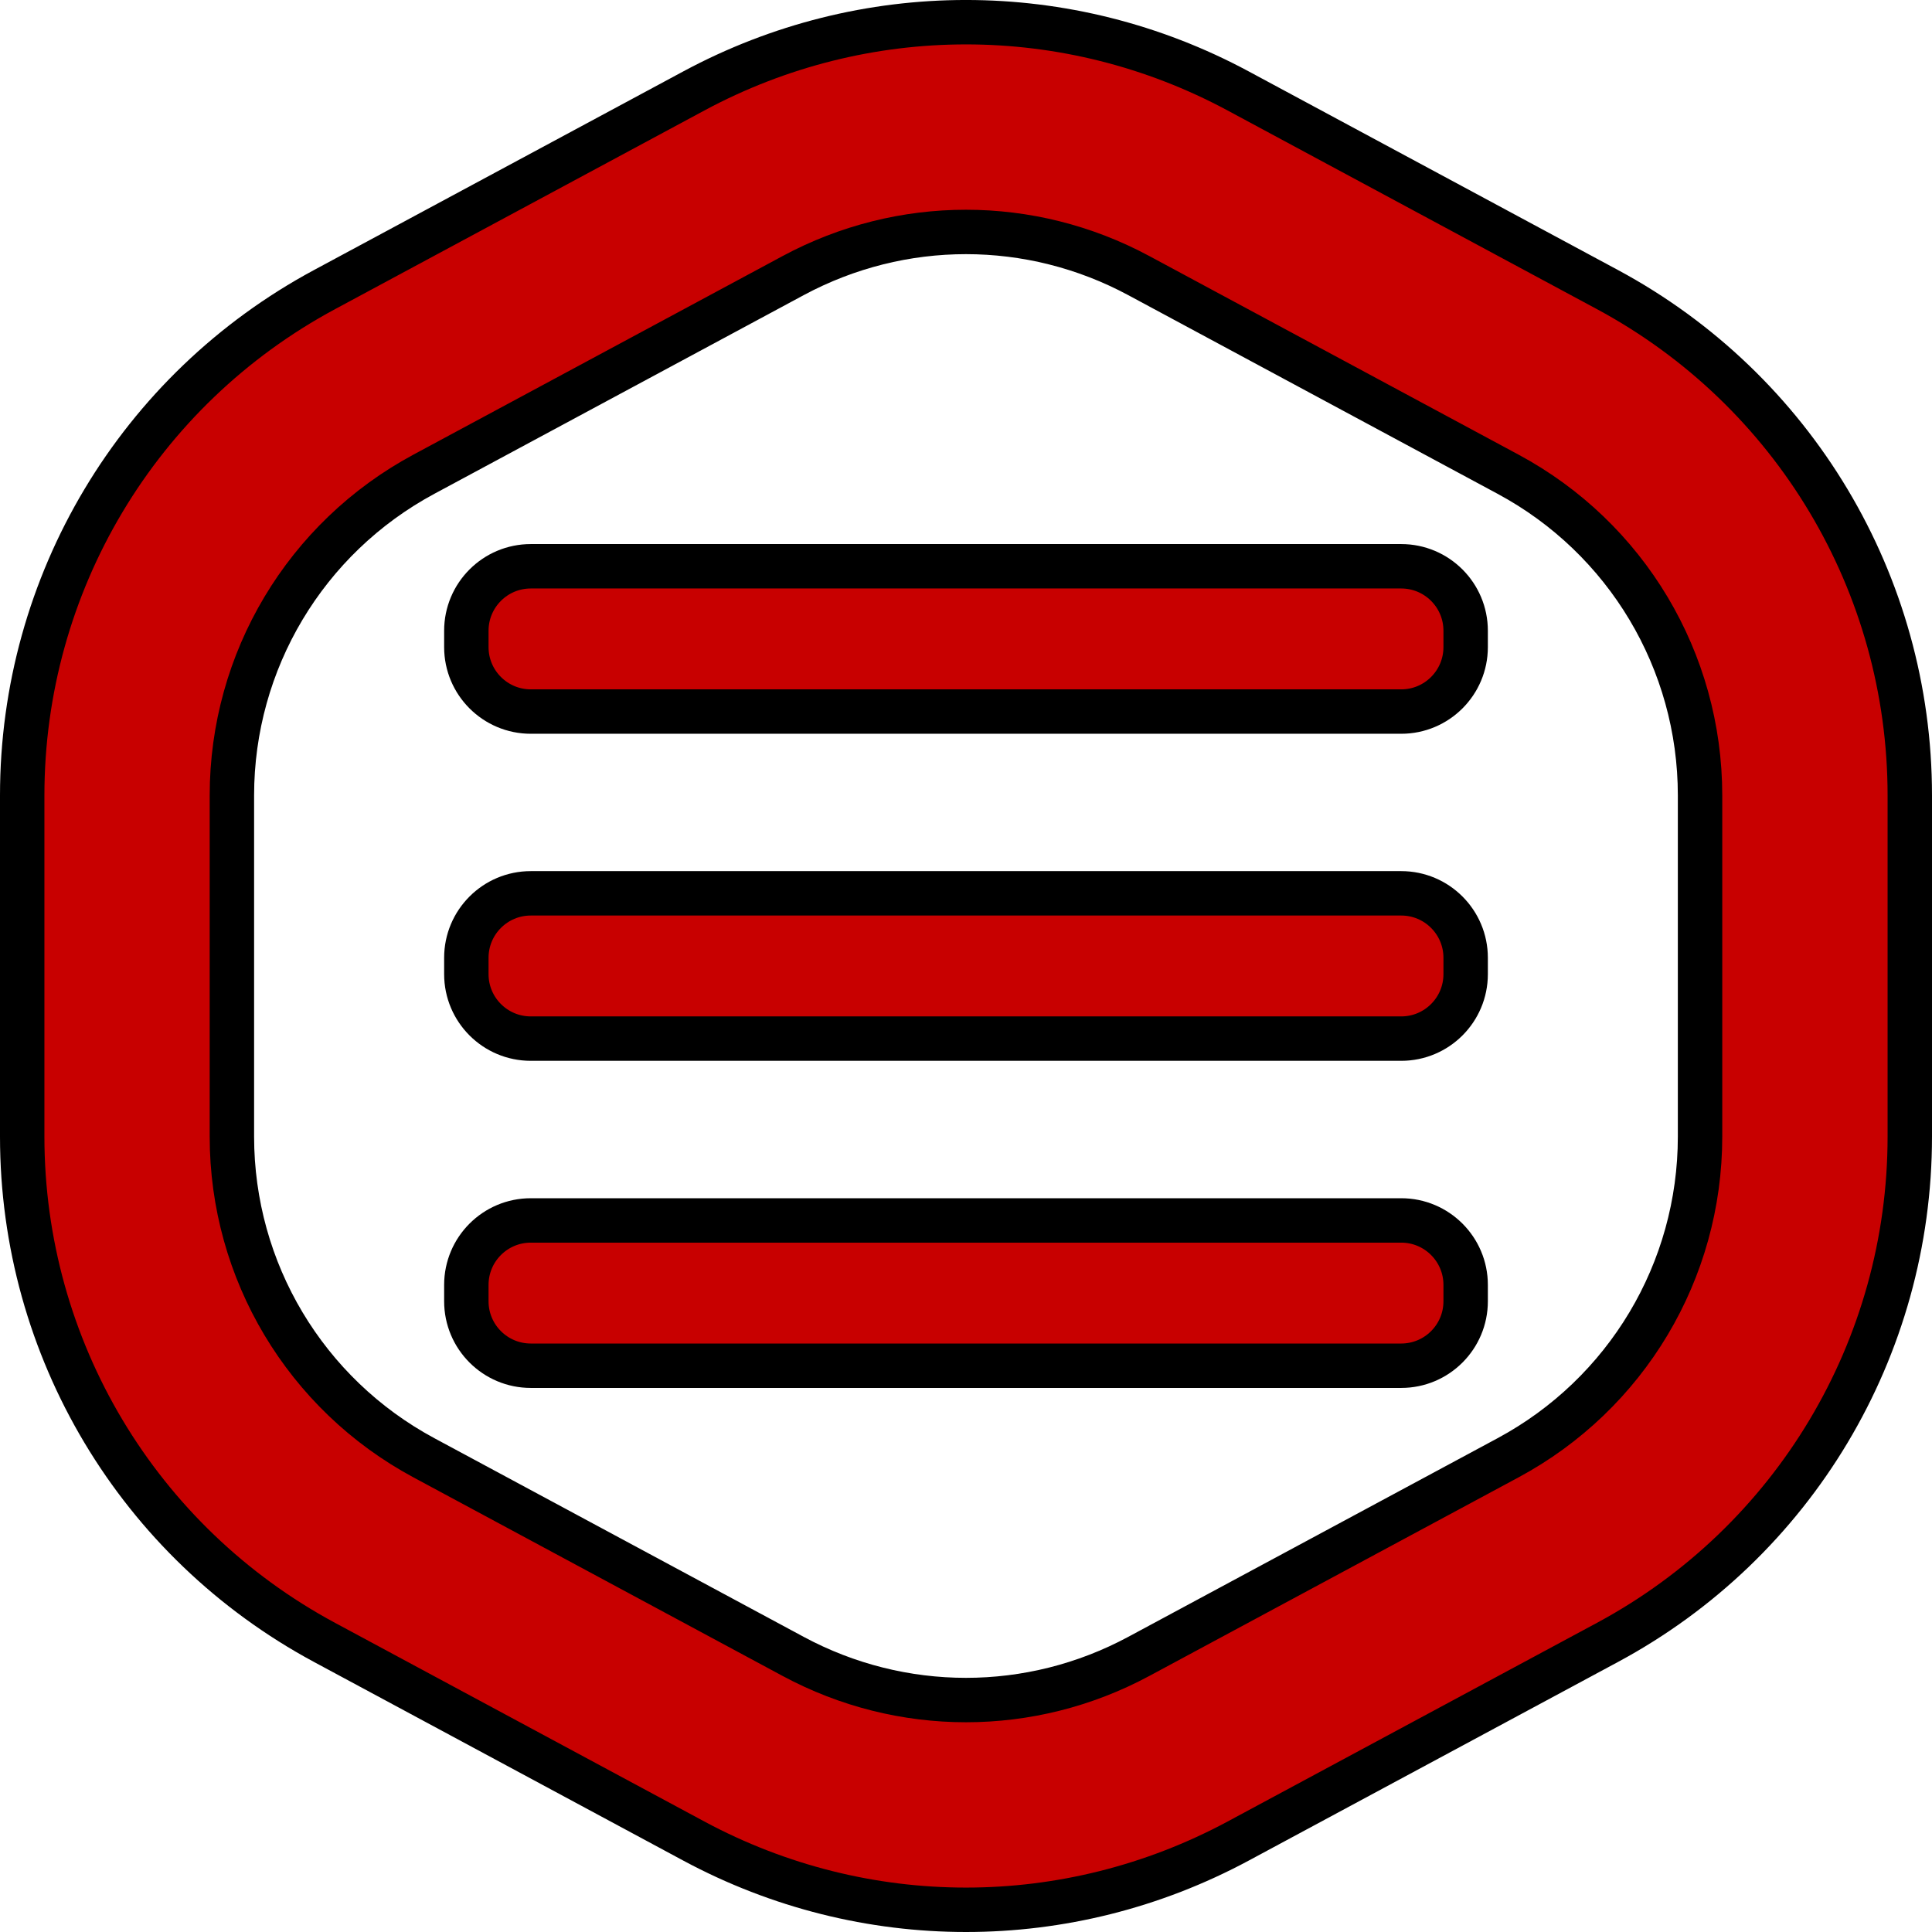
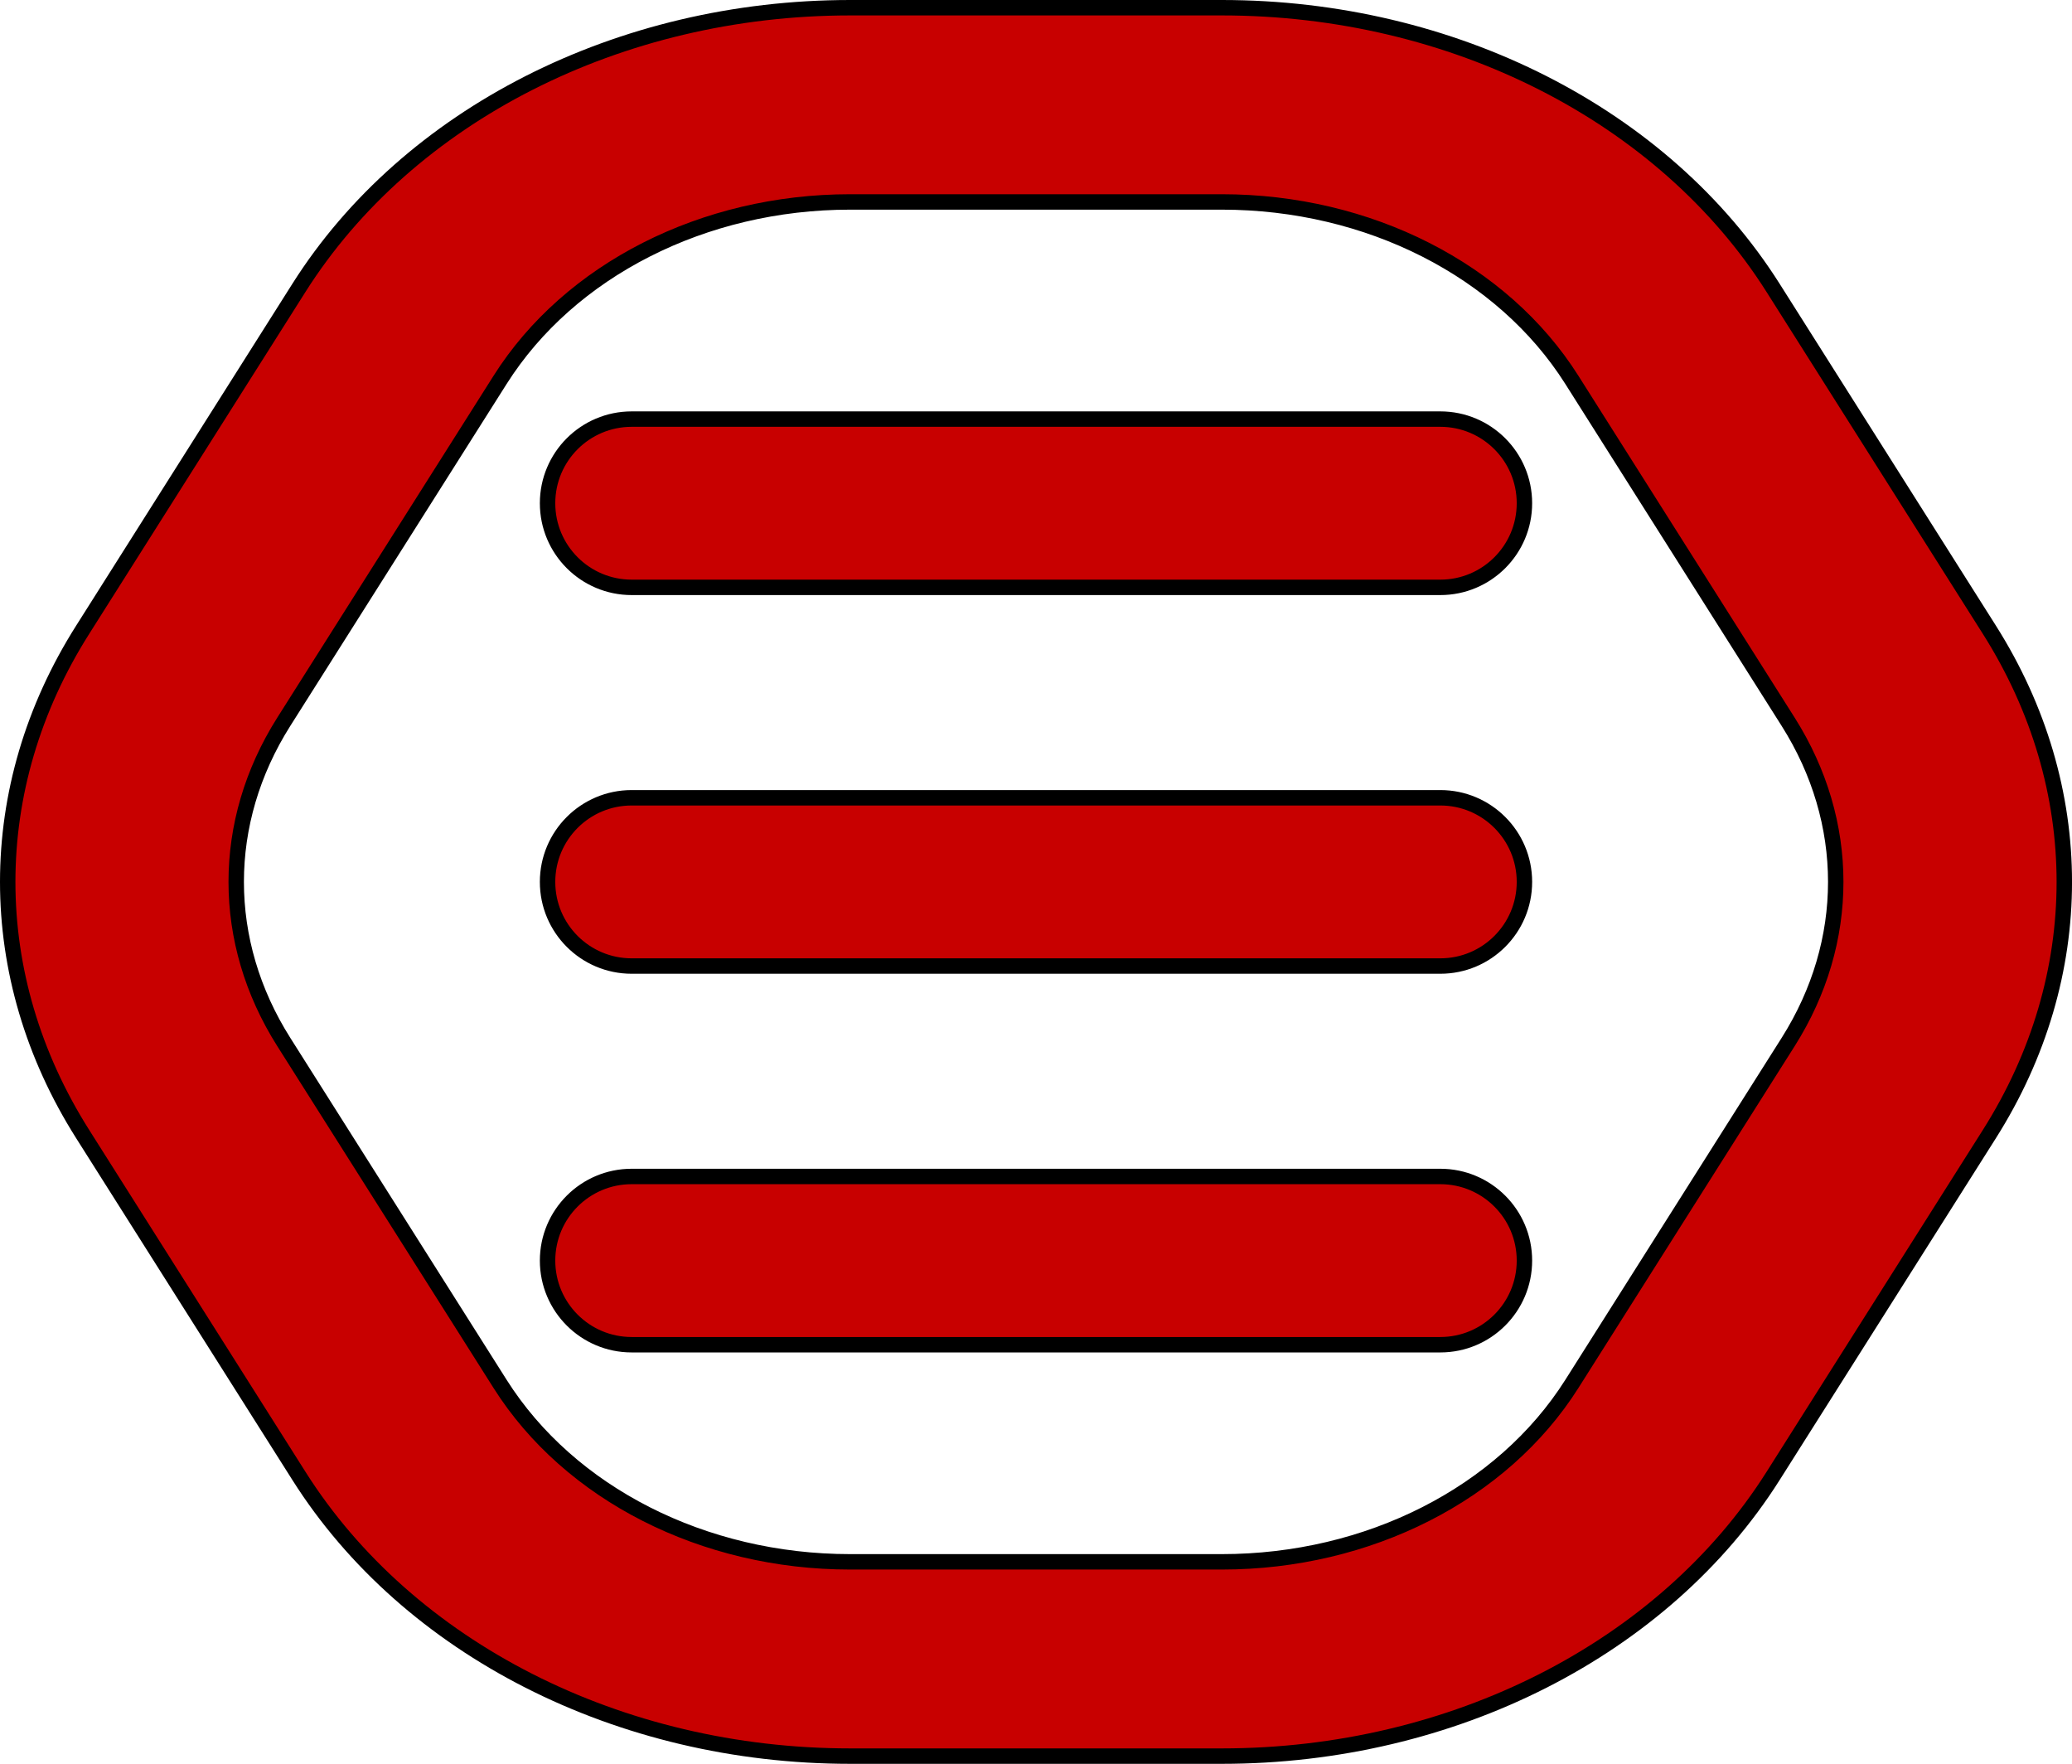
- <svg xmlns="http://www.w3.org/2000/svg" id="Layer_1" viewBox="0 0 348 348">
+ <svg xmlns="http://www.w3.org/2000/svg" id="Layer_1" viewBox="0 0 403 343">
  <defs>
-     <style>.cls-1{fill:#c80000;stroke:#000;stroke-miterlimit:10;stroke-width:8px;}</style>
+     <style>.cls-1{fill:#c80000;stroke:#000;stroke-miterlimit:10;stroke-width:3px;}</style>
  </defs>
-   <rect class="cls-1" x="84" y="102" width="180" height="26.17" rx="11.61" ry="11.61" />
-   <rect class="cls-1" x="84" y="219.83" width="180" height="26.17" rx="11.61" ry="11.61" />
-   <rect class="cls-1" x="84" y="160.91" width="180" height="26.17" rx="11.61" ry="11.61" />
-   <path class="cls-1" d="M174,344c-16.84,0-33.67-4.13-49.02-12.38l-66.52-35.78c-33.59-18.07-54.46-52.98-54.46-91.11v-61.46c0-38.13,20.87-73.05,54.46-91.11L124.98,16.38C155.67-.13,192.33-.13,223.02,16.38l66.52,35.78c33.59,18.07,54.46,52.98,54.46,91.11v61.46c0,38.13-20.87,73.05-54.46,91.11l-66.52,35.78c-15.35,8.25-32.19,12.38-49.02,12.38ZM142.87,49.64l-66.52,35.78c-21.33,11.47-34.58,33.64-34.58,57.85v61.46c0,24.21,13.25,46.38,34.58,57.85l66.52,35.78c19.49,10.48,42.76,10.48,62.25,0l66.52-35.78c21.33-11.47,34.58-33.64,34.58-57.85v-61.46c0-24.21-13.25-46.38-34.58-57.85l-66.52-35.78c-19.49-10.48-42.76-10.48-62.25,0Z" />
+   <rect class="cls-1" x="106.5" y="81.5" width="190" height="32.72" rx="16.36" ry="16.36" />
+   <rect class="cls-1" x="106.5" y="228.78" width="190" height="32.72" rx="16.36" ry="16.36" />
+   <rect class="cls-1" x="106.5" y="155.14" width="190" height="32.72" rx="16.36" ry="16.36" />
+   <path class="cls-1" d="M1.5,171.5c0-16.84,4.85-33.67,14.57-49.02L58.15,55.96C79.41,22.37,120.48,1.5,165.35,1.5h72.31c44.86,0,85.94,20.87,107.19,54.46l42.09,66.52c19.42,30.7,19.42,67.35,0,98.04l-42.09,66.52c-21.25,33.59-62.33,54.46-107.19,54.46h-72.31c-44.86,0-85.94-20.87-107.19-54.46l-42.09-66.52c-9.71-15.35-14.57-32.19-14.57-49.02ZM347.8,140.37l-42.09-66.52c-13.49-21.33-39.57-34.58-68.06-34.58h-72.31c-28.48,0-54.56,13.25-68.06,34.58l-42.09,66.52c-12.33,19.49-12.33,42.76,0,62.25l42.09,66.52c13.49,21.33,39.57,34.58,68.06,34.58h72.31c28.48,0,54.56-13.25,68.06-34.58l42.09-66.52c12.33-19.49,12.33-42.76,0-62.25Z" />
</svg>
